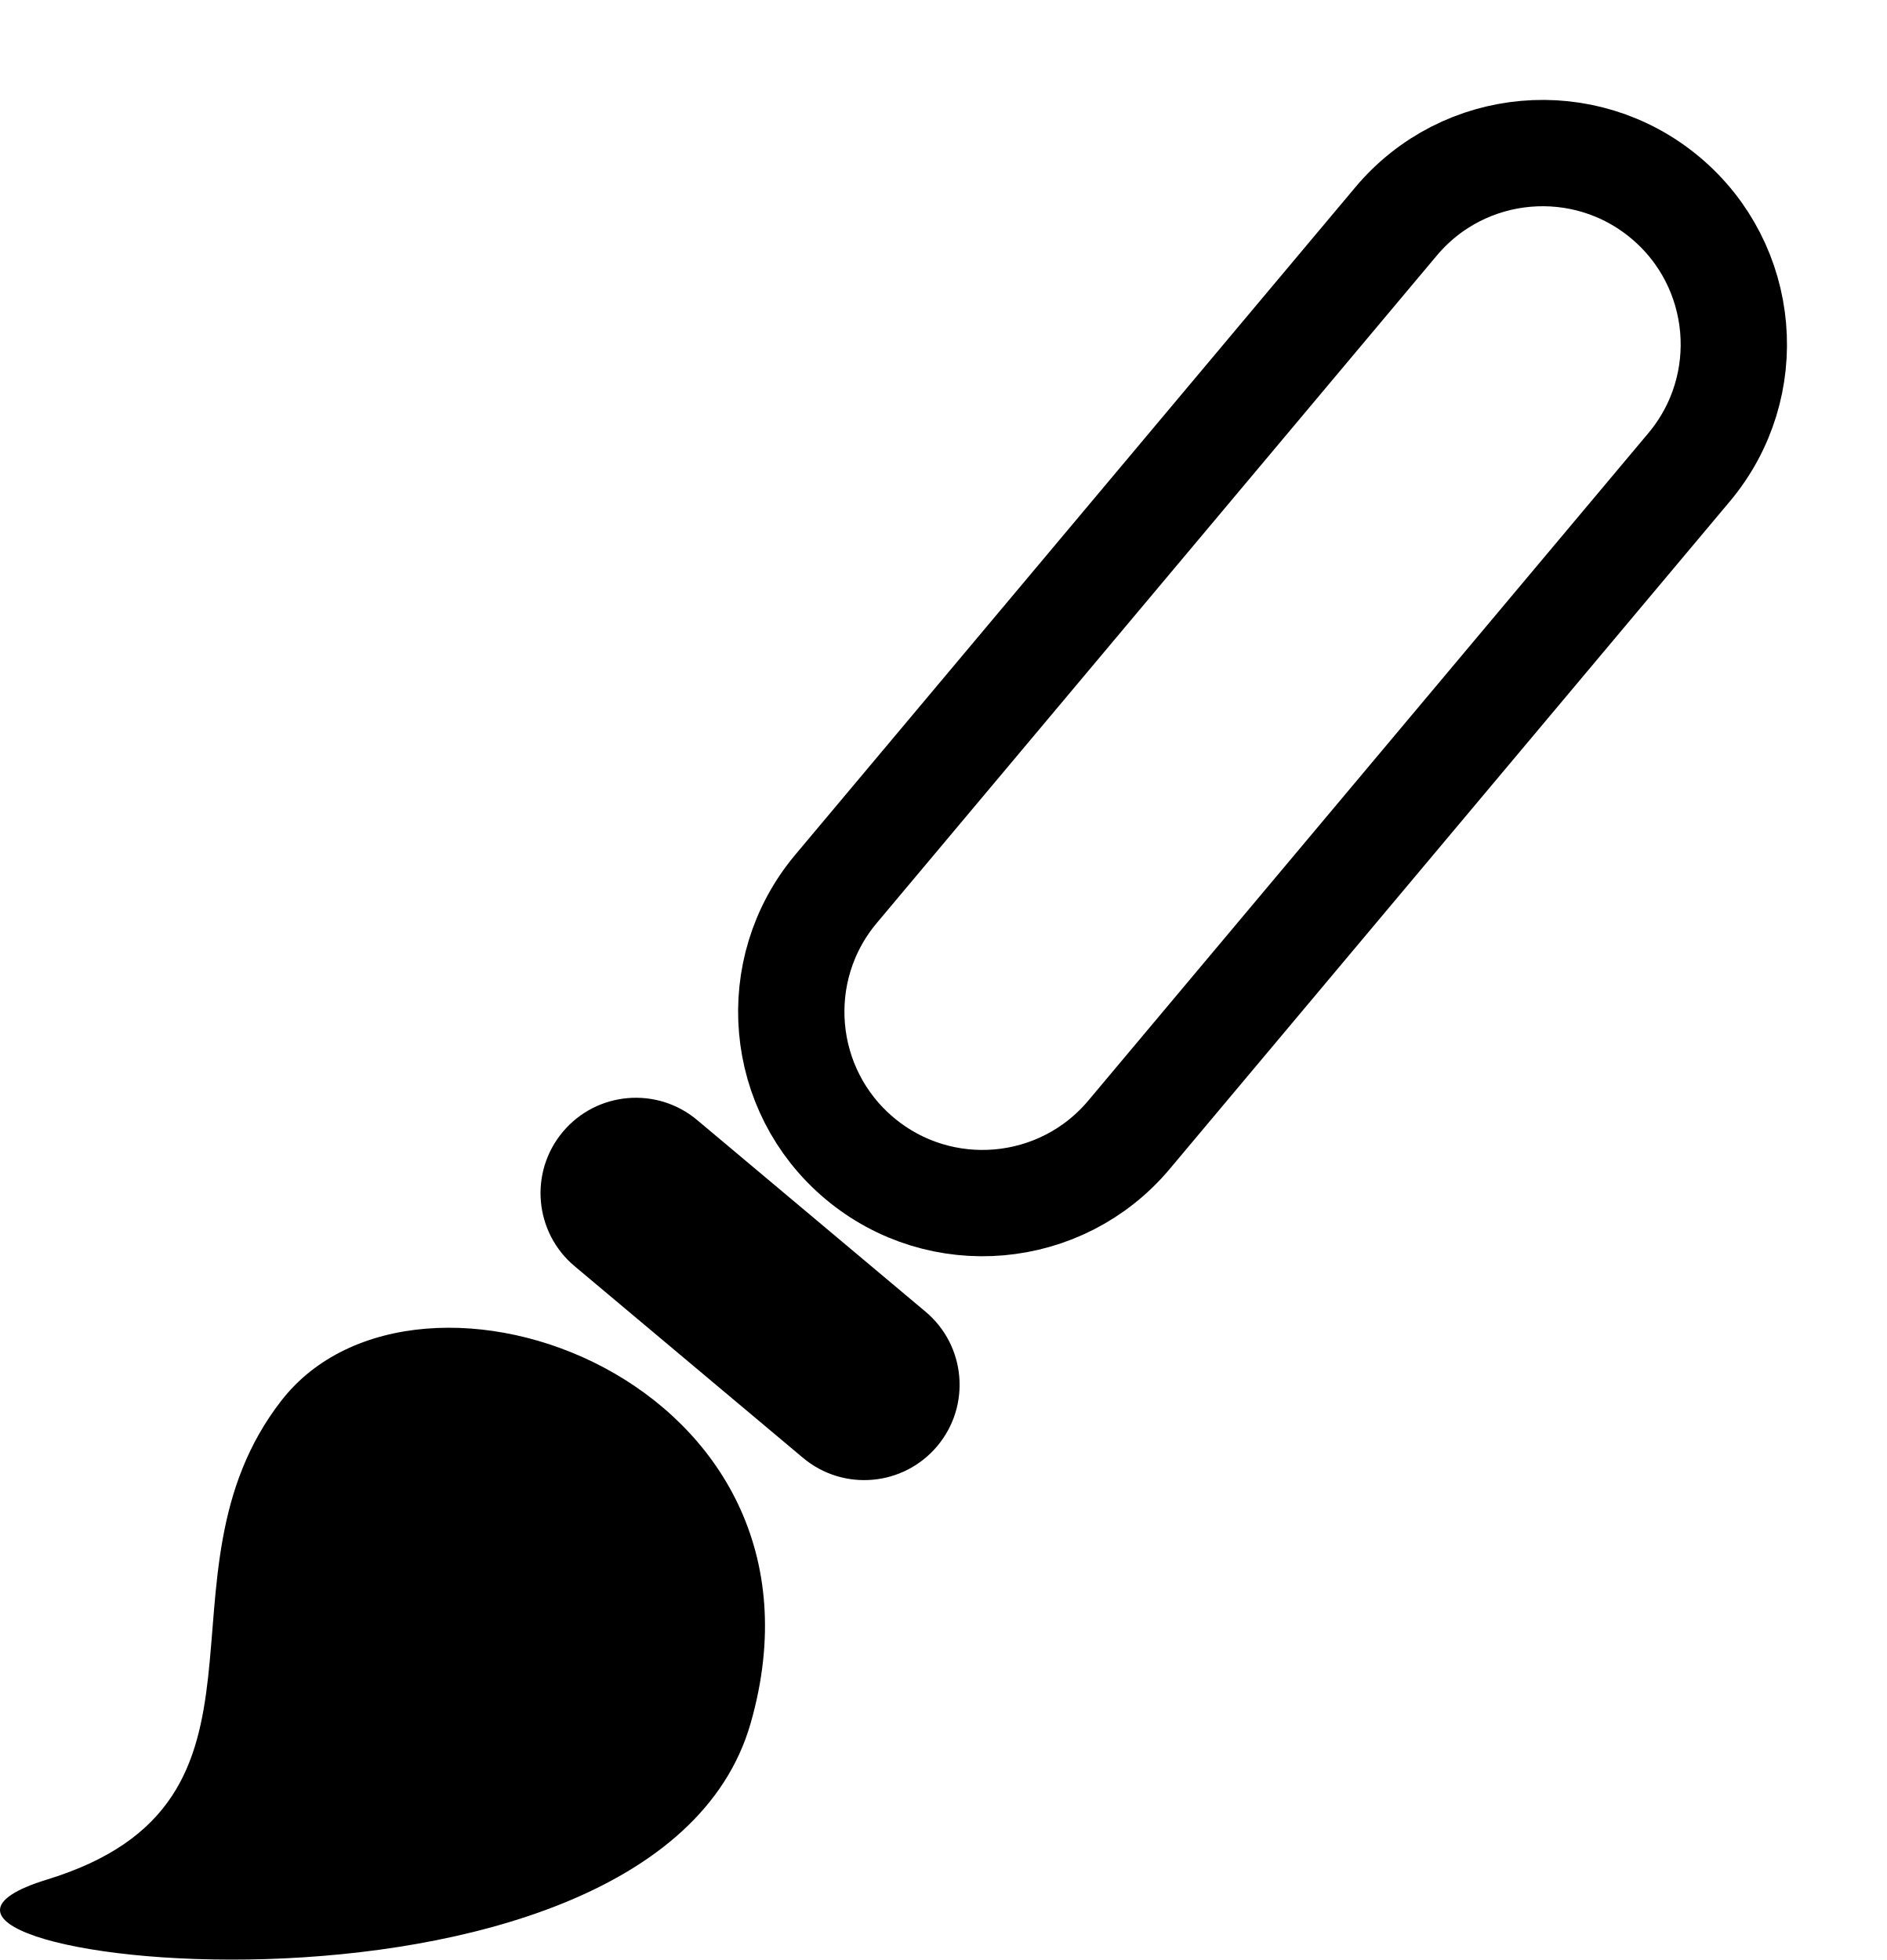
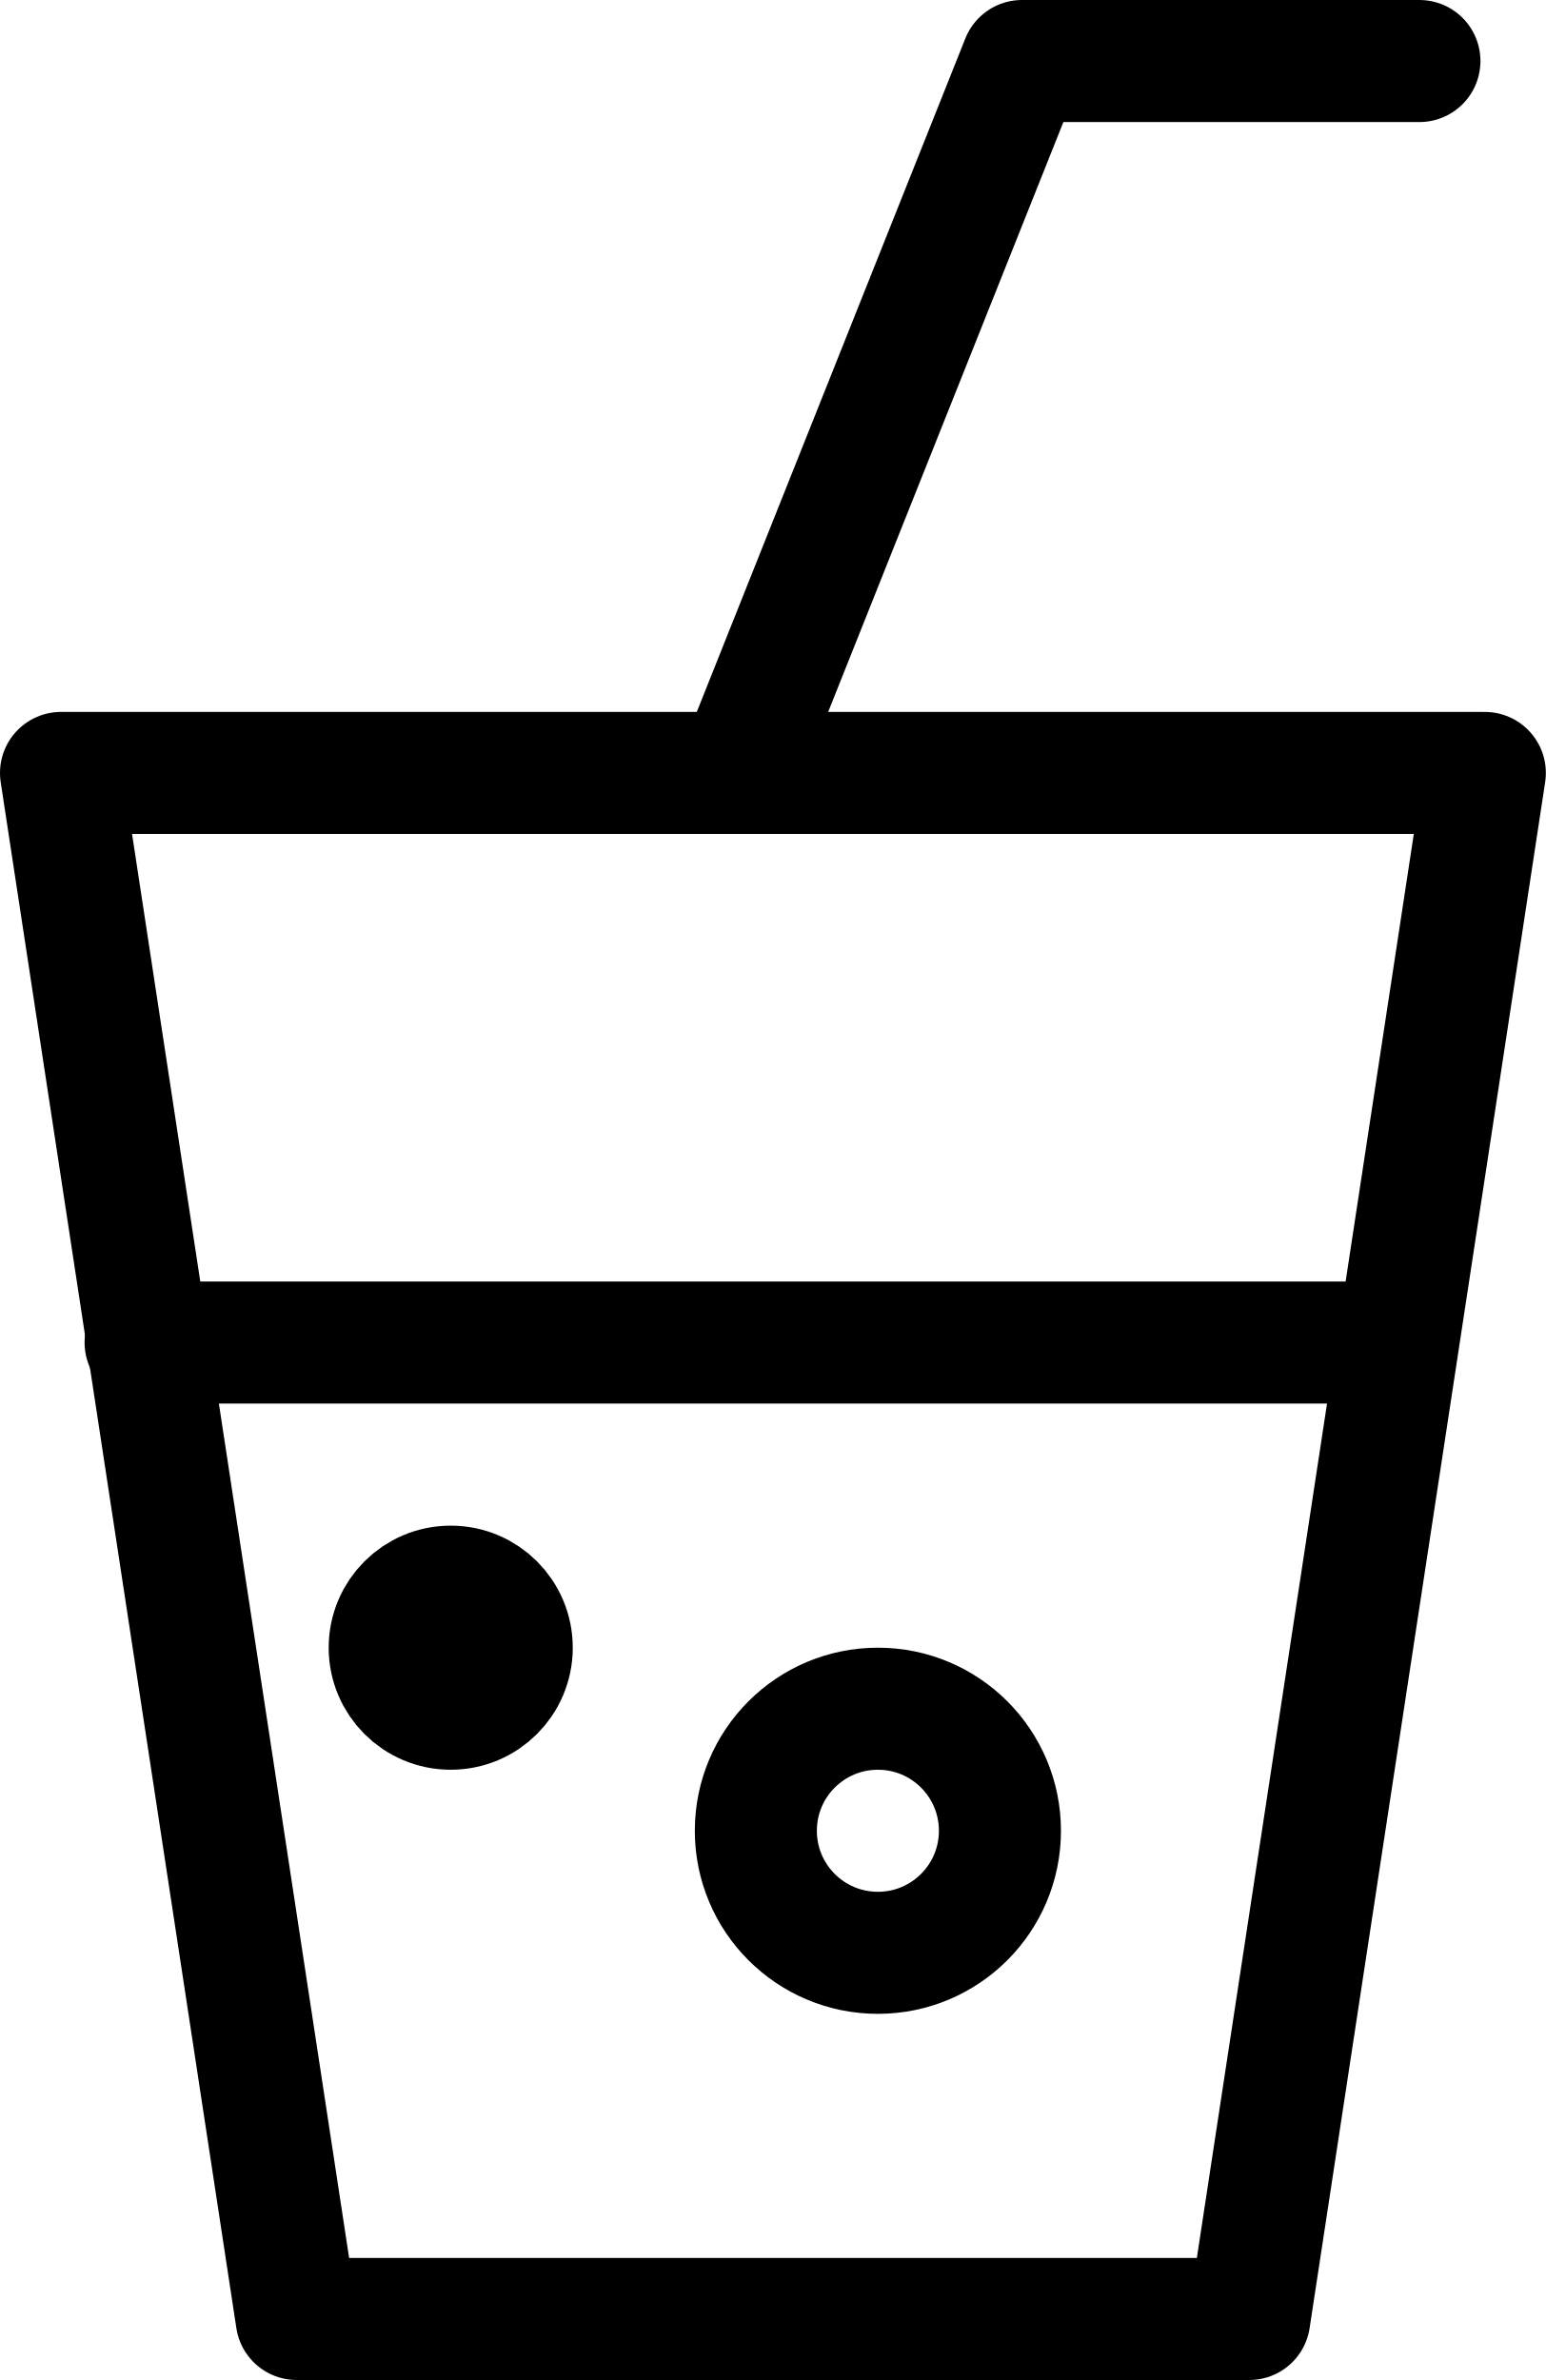
- <svg xmlns="http://www.w3.org/2000/svg" viewBox="0 0 17.749 18.436">
+ <svg xmlns="http://www.w3.org/2000/svg" viewBox="0 0 12.666 19.5">
  <defs>
-     <style>.a,.c{fill:none;}.a{stroke:#000;stroke-linecap:round;stroke-linejoin:round;}.b{stroke:none;}</style>
+     <style>.a,.b,.c,.e{fill:none;}.a,.b,.c{stroke:#000;}.a,.b{stroke-linecap:round;}.a{stroke-linejoin:round;}.d{stroke:none;}</style>
  </defs>
-   <g transform="translate(-1.804 0.186)">
-     <g class="a" transform="translate(16.031 -0.186) rotate(40)">
-       <rect class="b" width="4.598" height="12.794" rx="2.299" />
-       <rect class="c" x="0.5" y="0.5" width="3.598" height="11.794" rx="1.799" />
+   <g transform="translate(-3.307 -0.5)">
+     <g transform="translate(-8.818 -3.922)">
+       <g transform="translate(12.625 4.422)">
+         <path class="a" d="M30.556,19.792h7.805l1.93-12.667H28.625Z" transform="translate(-28.625 -0.792)" />
+         <path class="a" d="M32.5,10.833,34.826,5h3.256" transform="translate(-26.952 -4.5)" />
+       </g>
    </g>
-     <path d="M73.958,15.9c-2.391.736,5.7,1.747,6.621-1.471s-3.127-4.69-4.414-3.035S76.35,15.168,73.958,15.9Z" transform="translate(-71.714 1.594)" />
-     <rect width="4.598" height="1.794" rx="0.897" transform="translate(7.675 9.773) rotate(40)" />
+     <line class="b" x2="10" transform="translate(4.5 11.5)" />
+     <g class="c" transform="translate(6 13)">
+       <circle class="d" cx="1" cy="1" r="1" />
+       <circle class="e" cx="1" cy="1" r="0.5" />
+     </g>
+     <g class="c" transform="translate(9 14)">
+       <circle class="d" cx="1.5" cy="1.5" r="1.5" />
+       <circle class="e" cx="1.5" cy="1.5" r="1" />
+     </g>
  </g>
</svg>
